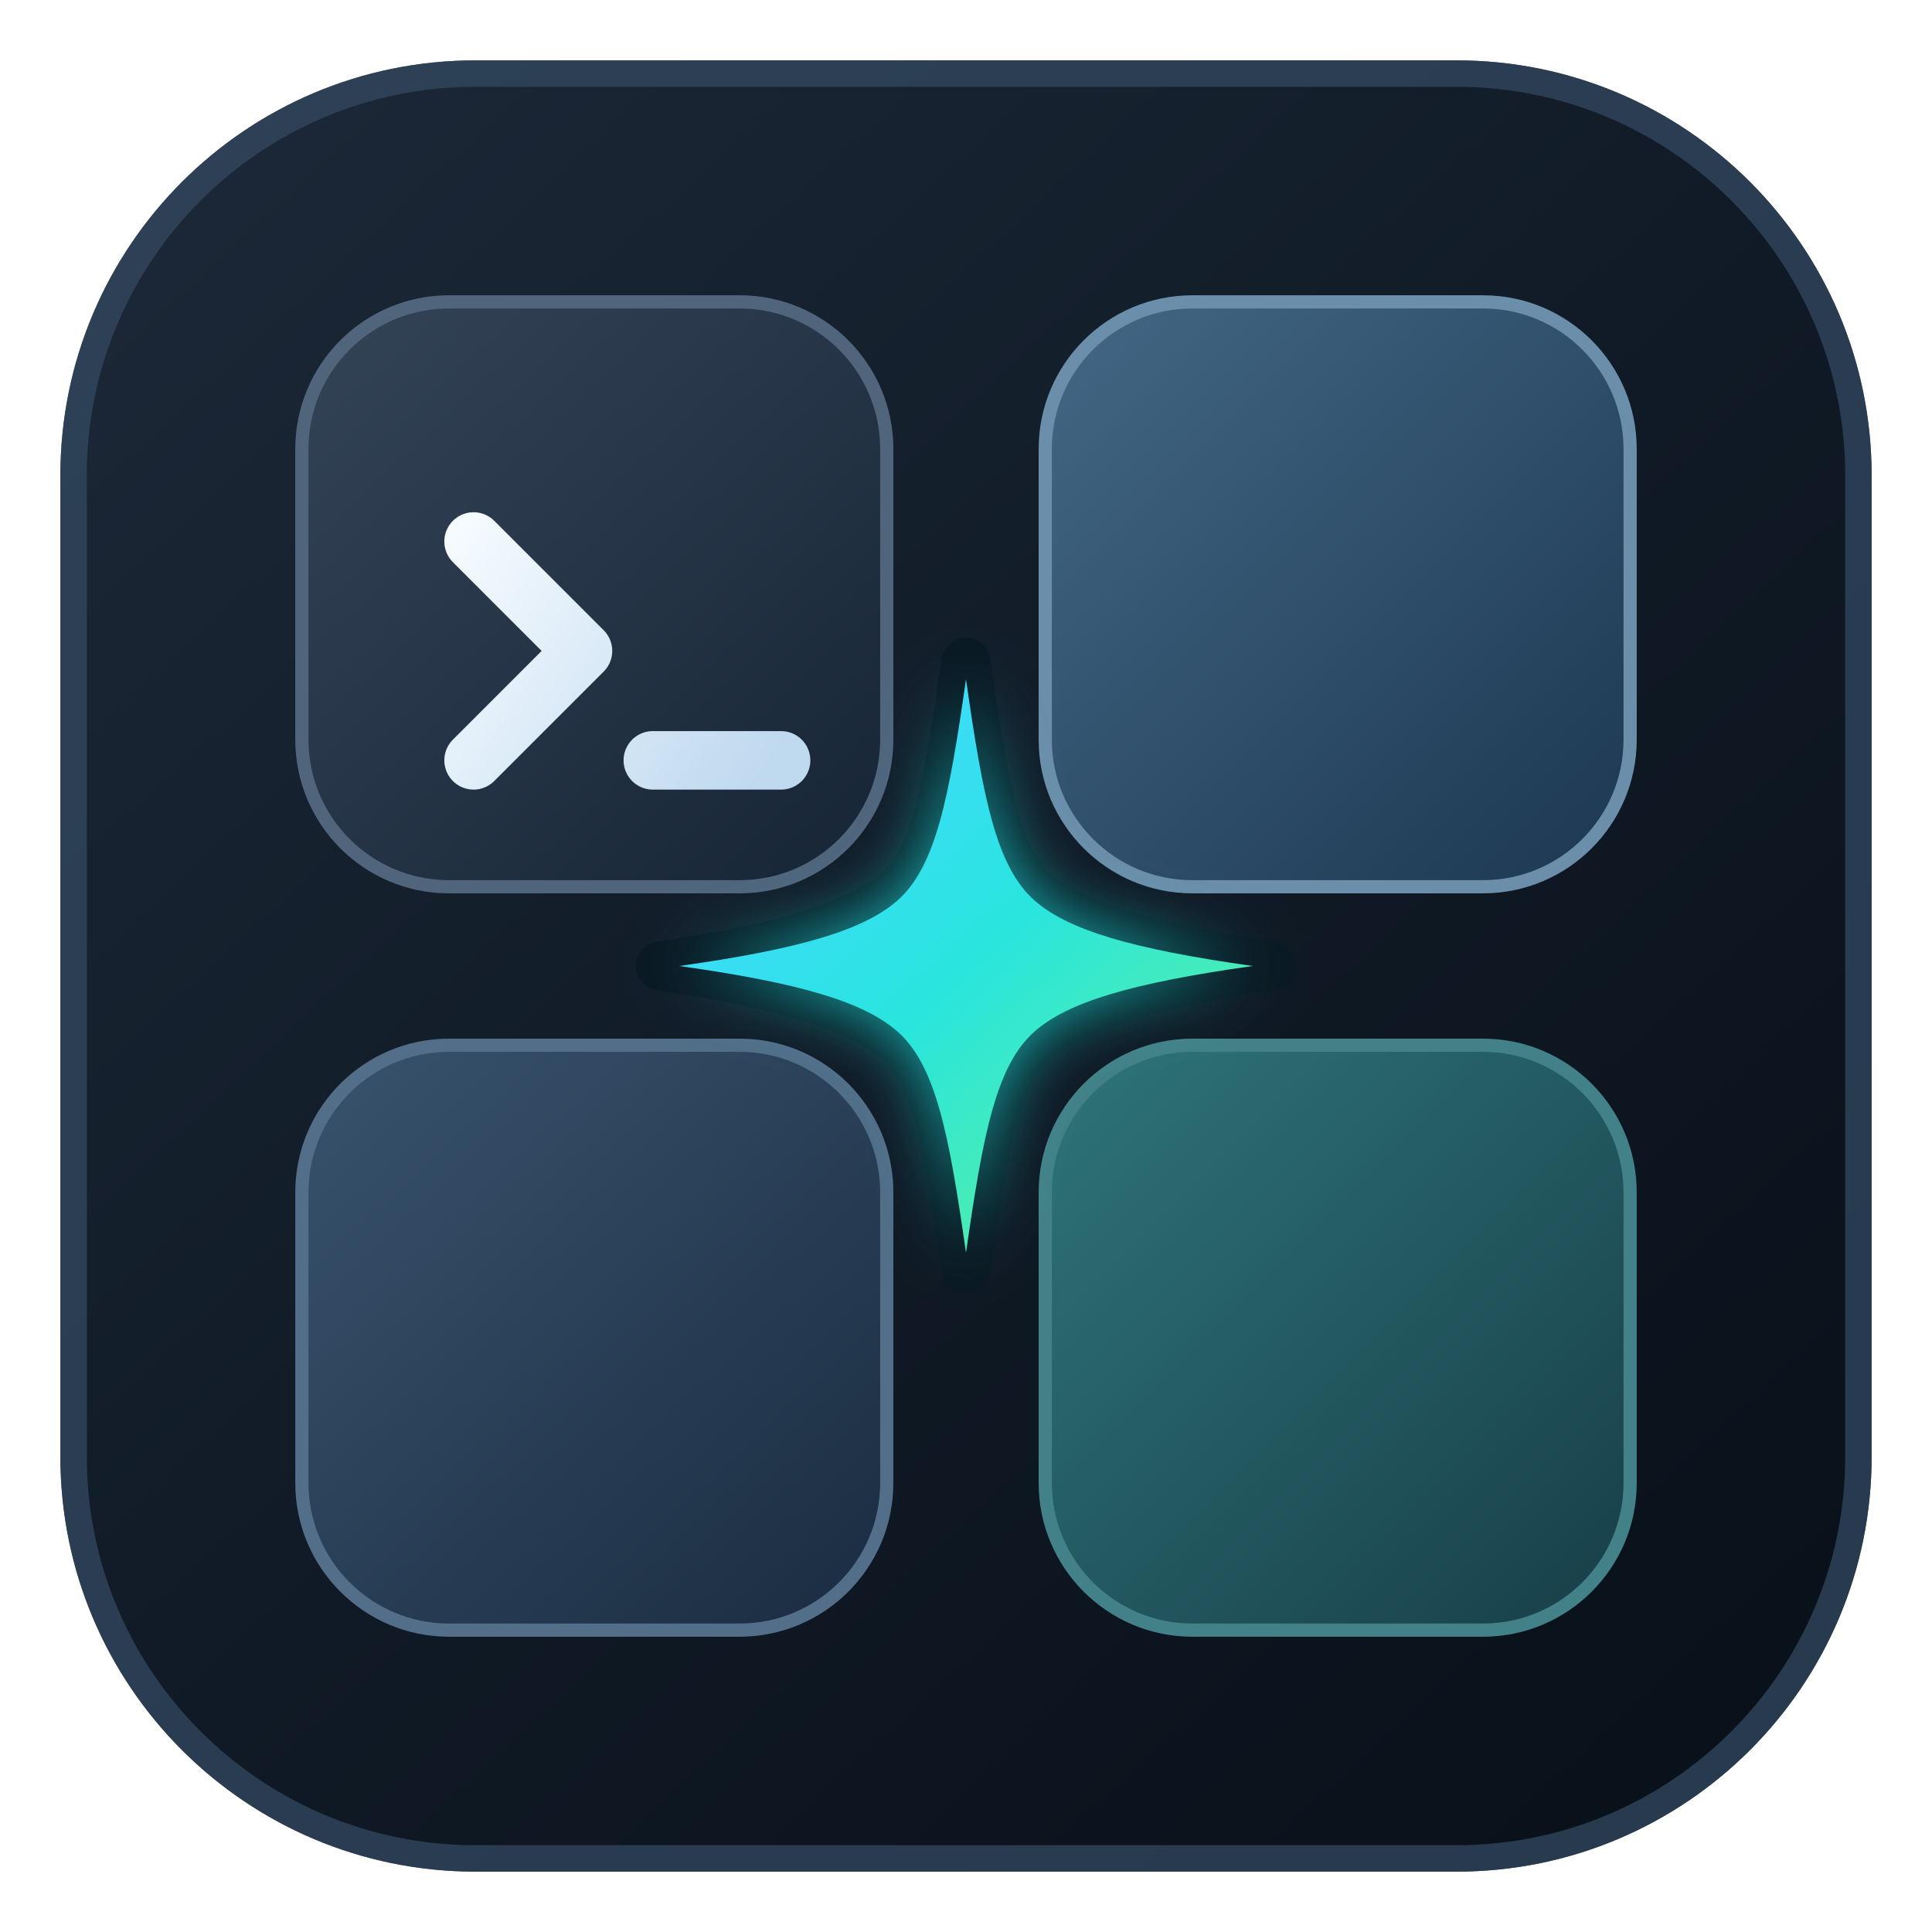
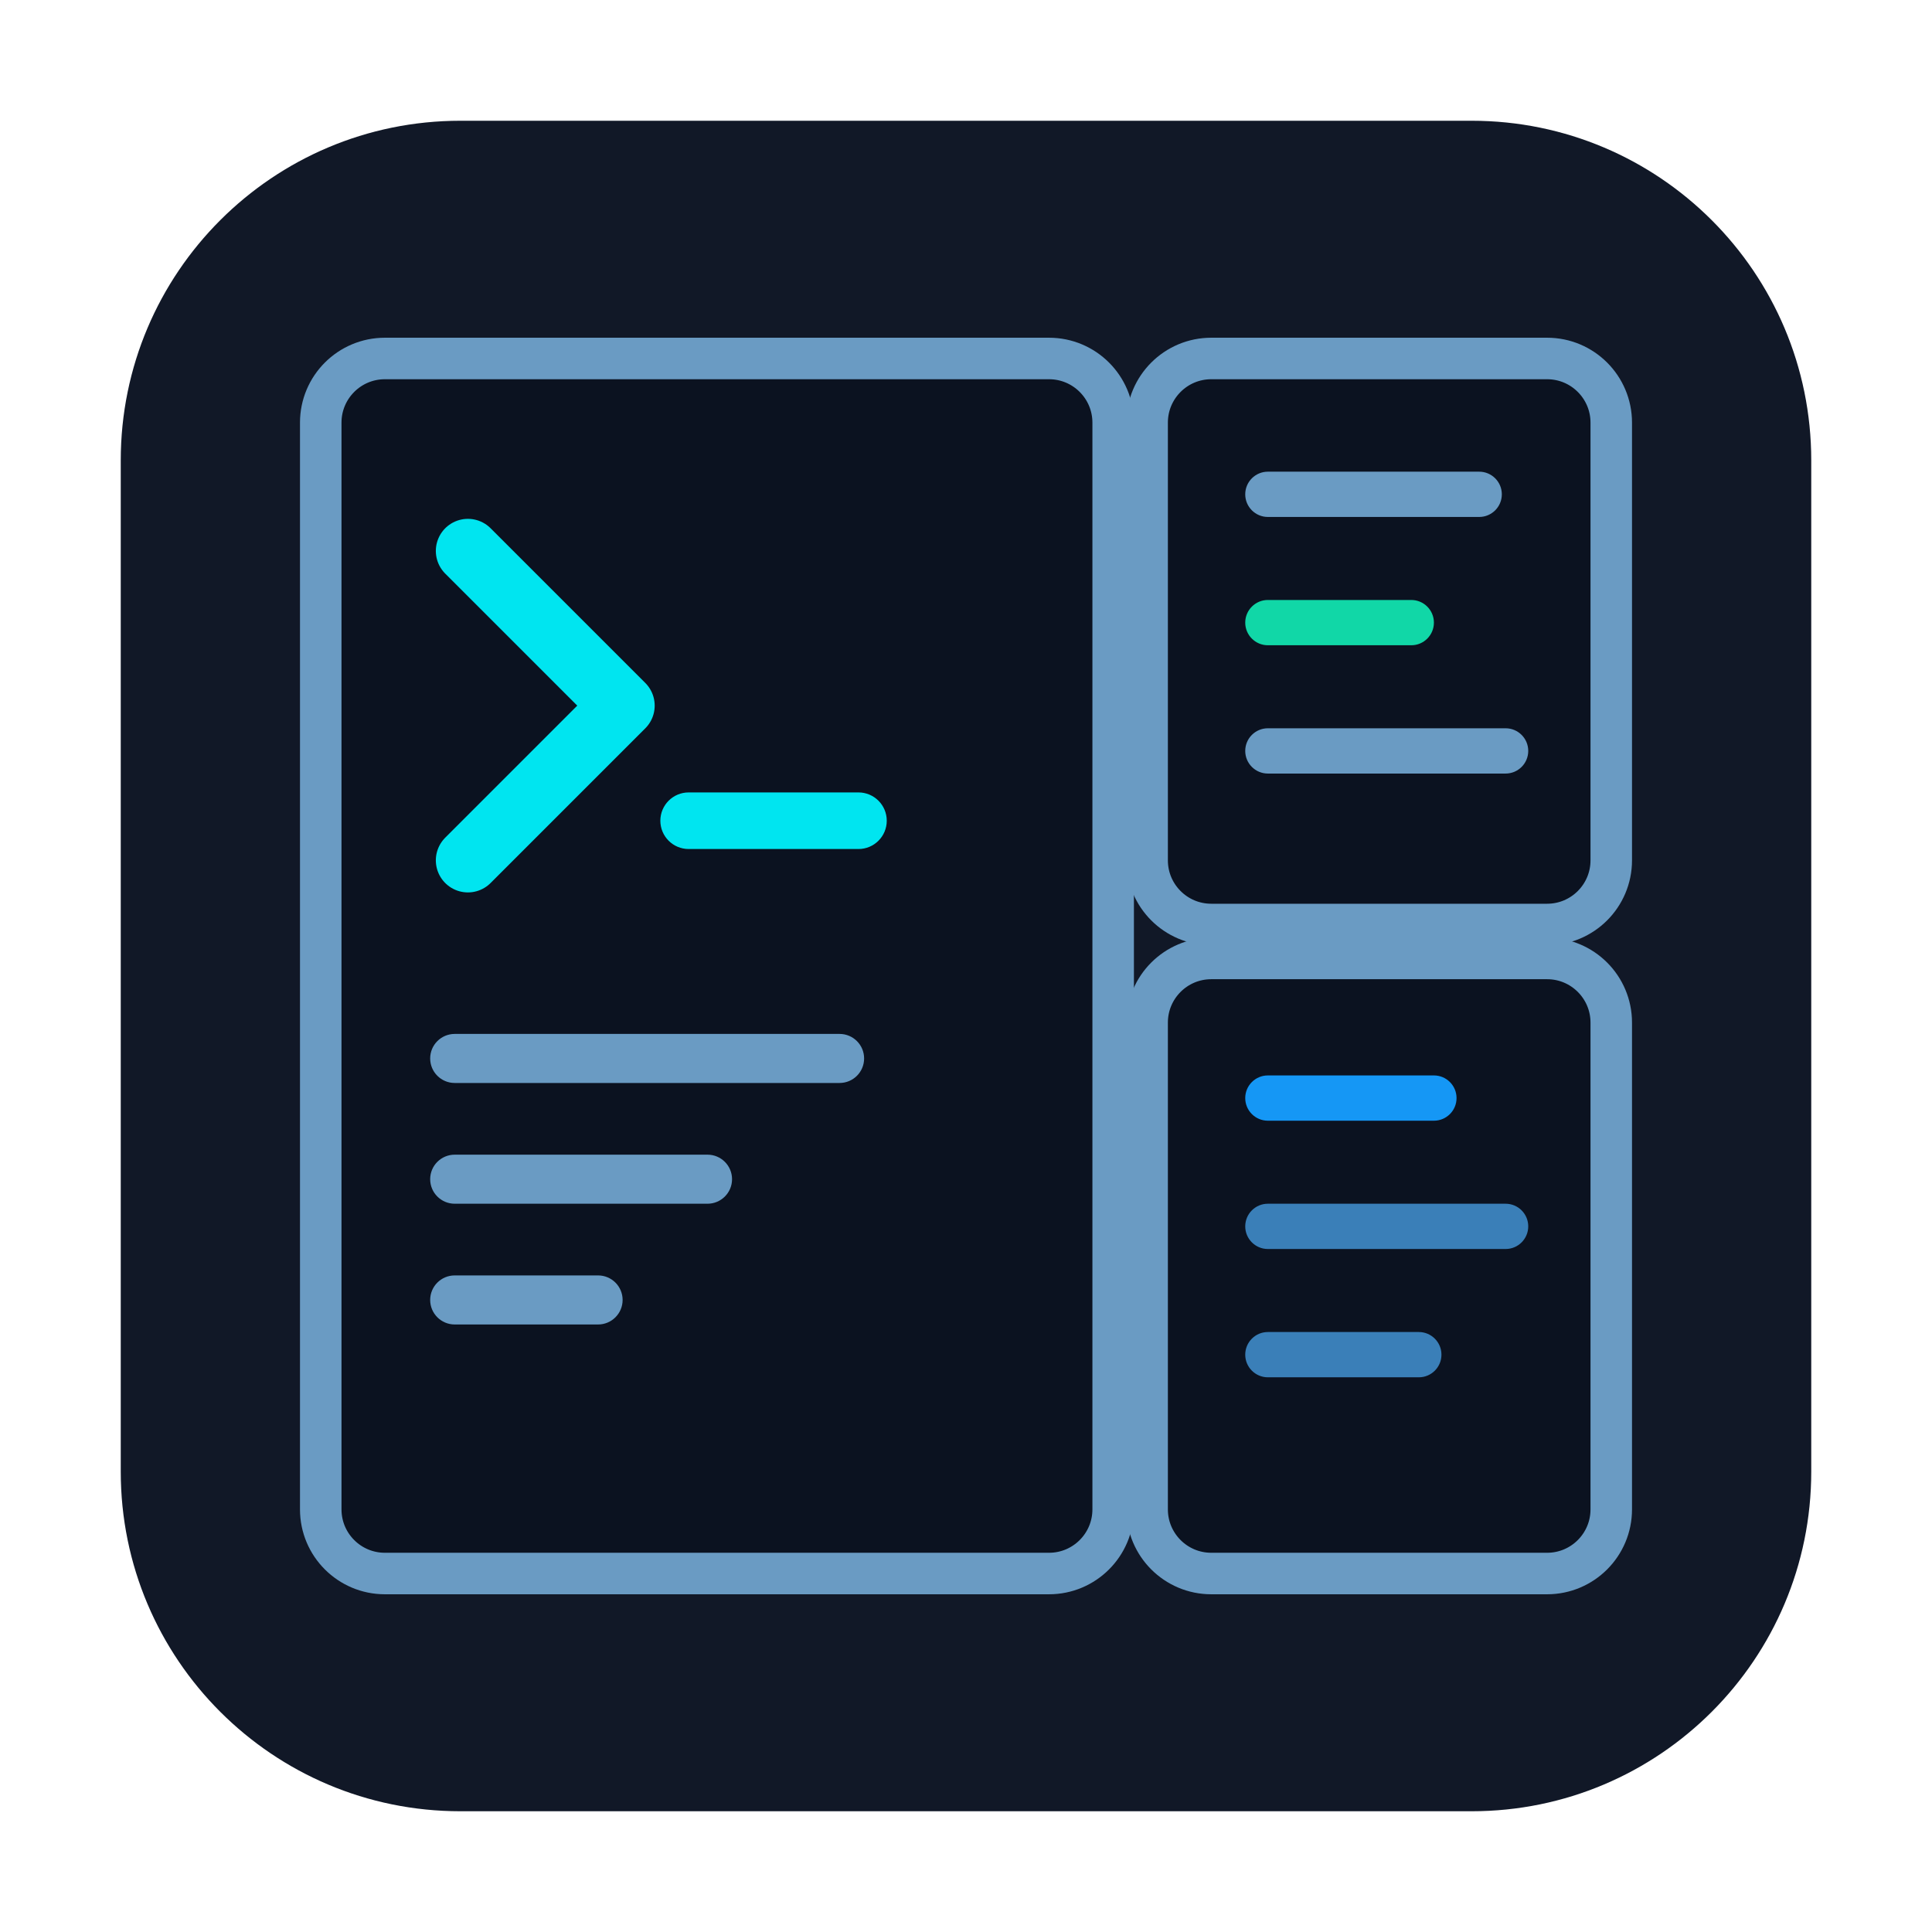
- <svg xmlns="http://www.w3.org/2000/svg" width="1024" height="1024" viewBox="0 0 1024 1024" role="img" aria-labelledby="title desc">
-   <defs>
-     <linearGradient id="background" x1="128" y1="96" x2="896" y2="928" gradientUnits="userSpaceOnUse">
-       <stop stop-color="#1B2736" />
-       <stop offset="0.52" stop-color="#101A26" />
-       <stop offset="1" stop-color="#09111A" />
-     </linearGradient>
-     <linearGradient id="topLeft" x1="176" y1="168" x2="452" y2="464" gradientUnits="userSpaceOnUse">
-       <stop stop-color="#334356" />
-       <stop offset="1" stop-color="#172536" />
-     </linearGradient>
-     <linearGradient id="topRight" x1="560" y1="168" x2="856" y2="464" gradientUnits="userSpaceOnUse">
-       <stop stop-color="#426784" />
-       <stop offset="1" stop-color="#1D3852" />
-     </linearGradient>
-     <linearGradient id="bottomLeft" x1="176" y1="560" x2="452" y2="856" gradientUnits="userSpaceOnUse">
-       <stop stop-color="#38526C" />
-       <stop offset="1" stop-color="#1B2D42" />
-     </linearGradient>
-     <linearGradient id="bottomRight" x1="560" y1="560" x2="856" y2="856" gradientUnits="userSpaceOnUse">
-       <stop stop-color="#2E7478" />
-       <stop offset="1" stop-color="#183F49" />
-     </linearGradient>
-     <linearGradient id="spark" x1="418" y1="408" x2="615" y2="622" gradientUnits="userSpaceOnUse">
-       <stop stop-color="#41D9FF" />
-       <stop offset="0.48" stop-color="#29E5DE" />
-       <stop offset="1" stop-color="#55F0A4" />
-     </linearGradient>
-     <linearGradient id="terminal" x1="242" y1="278" x2="416" y2="394" gradientUnits="userSpaceOnUse">
-       <stop stop-color="#F6FBFF" />
-       <stop offset="1" stop-color="#BFD9EF" />
-     </linearGradient>
-     <filter id="sparkGlow" x="-60%" y="-60%" width="220%" height="220%" color-interpolation-filters="sRGB">
-       <feGaussianBlur stdDeviation="18" result="blur" />
-       <feColorMatrix in="blur" type="matrix" values="0 0 0 0 0.12 0 0 0 0 0.90 0 0 0 0 0.88 0 0 0 0.75 0" />
-       <feMerge>
-         <feMergeNode />
-         <feMergeNode in="SourceGraphic" />
-       </feMerge>
-     </filter>
-   </defs>
-   <rect x="32" y="32" width="960" height="960" rx="220" fill="url(#background)" />
-   <rect x="39" y="39" width="946" height="946" rx="213" fill="none" stroke="#334A62" stroke-width="14" opacity="0.72" />
-   <rect x="160" y="160" width="310" height="310" rx="78" fill="url(#topLeft)" stroke="#50657C" stroke-width="7" />
-   <rect x="554" y="160" width="310" height="310" rx="78" fill="url(#topRight)" stroke="#6B8EAA" stroke-width="7" />
-   <rect x="160" y="554" width="310" height="310" rx="78" fill="url(#bottomLeft)" stroke="#526E88" stroke-width="7" />
-   <rect x="554" y="554" width="310" height="310" rx="78" fill="url(#bottomRight)" stroke="#438188" stroke-width="7" />
-   <path d="M512 351C522 419 528 458 551 475C571 490 607 502 674 512C607 522 571 534 551 549C528 566 522 605 512 673C502 605 496 566 473 549C453 534 417 522 350 512C417 502 453 490 473 475C496 458 502 419 512 351Z" fill="#0A1822" stroke="#0A1822" stroke-width="26" stroke-linejoin="round" opacity="0.93" />
-   <path d="M512 360C521 423 528 459 548 477C566 493 600 503 664 512C600 521 566 531 548 547C528 565 521 601 512 664C503 601 496 565 476 547C458 531 424 521 360 512C424 503 458 493 476 477C496 459 503 423 512 360Z" fill="url(#spark)" filter="url(#sparkGlow)" />
-   <path d="M251 287L309 345L251 403" fill="none" stroke="url(#terminal)" stroke-width="31" stroke-linecap="round" stroke-linejoin="round" />
-   <path d="M346 403H414" fill="none" stroke="url(#terminal)" stroke-width="31" stroke-linecap="round" />
+ <svg xmlns="http://www.w3.org/2000/svg" viewBox="0 0 1024 1024">
+   <rect x="64" y="64" width="896" height="896" rx="180" fill="#111827" />
+   <g fill="#0B1220" stroke="#6A9BC3" stroke-width="22" stroke-linejoin="round">
+     <rect x="170" y="190" width="420" height="644" rx="34" />
+     <rect x="608" y="190" width="246" height="300" rx="34" />
+     <rect x="608" y="508" width="246" height="326" rx="34" />
+   </g>
+   <path d="M248 292 L330 374 L248 456" fill="none" stroke="#00E5F0" stroke-width="34" stroke-linecap="round" stroke-linejoin="round" />
+   <rect x="350" y="420" width="120" height="30" rx="15" fill="#00E5F0" />
+   <rect x="228" y="548" width="230" height="26" rx="13" fill="#6A9BC3" />
+   <rect x="228" y="612" width="160" height="26" rx="13" fill="#6A9BC3" />
+   <rect x="228" y="676" width="102" height="26" rx="13" fill="#6A9BC3" />
+   <rect x="660" y="250" width="136" height="24" rx="12" fill="#6A9BC3" />
+   <rect x="660" y="318" width="100" height="24" rx="12" fill="#11D7A7" />
+   <rect x="660" y="386" width="150" height="24" rx="12" fill="#6A9BC3" />
+   <rect x="660" y="570" width="112" height="24" rx="12" fill="#1597F5" />
+   <rect x="660" y="638" width="150" height="24" rx="12" fill="#3A7FB8" />
+   <rect x="660" y="706" width="104" height="24" rx="12" fill="#3A7FB8" />
</svg>
